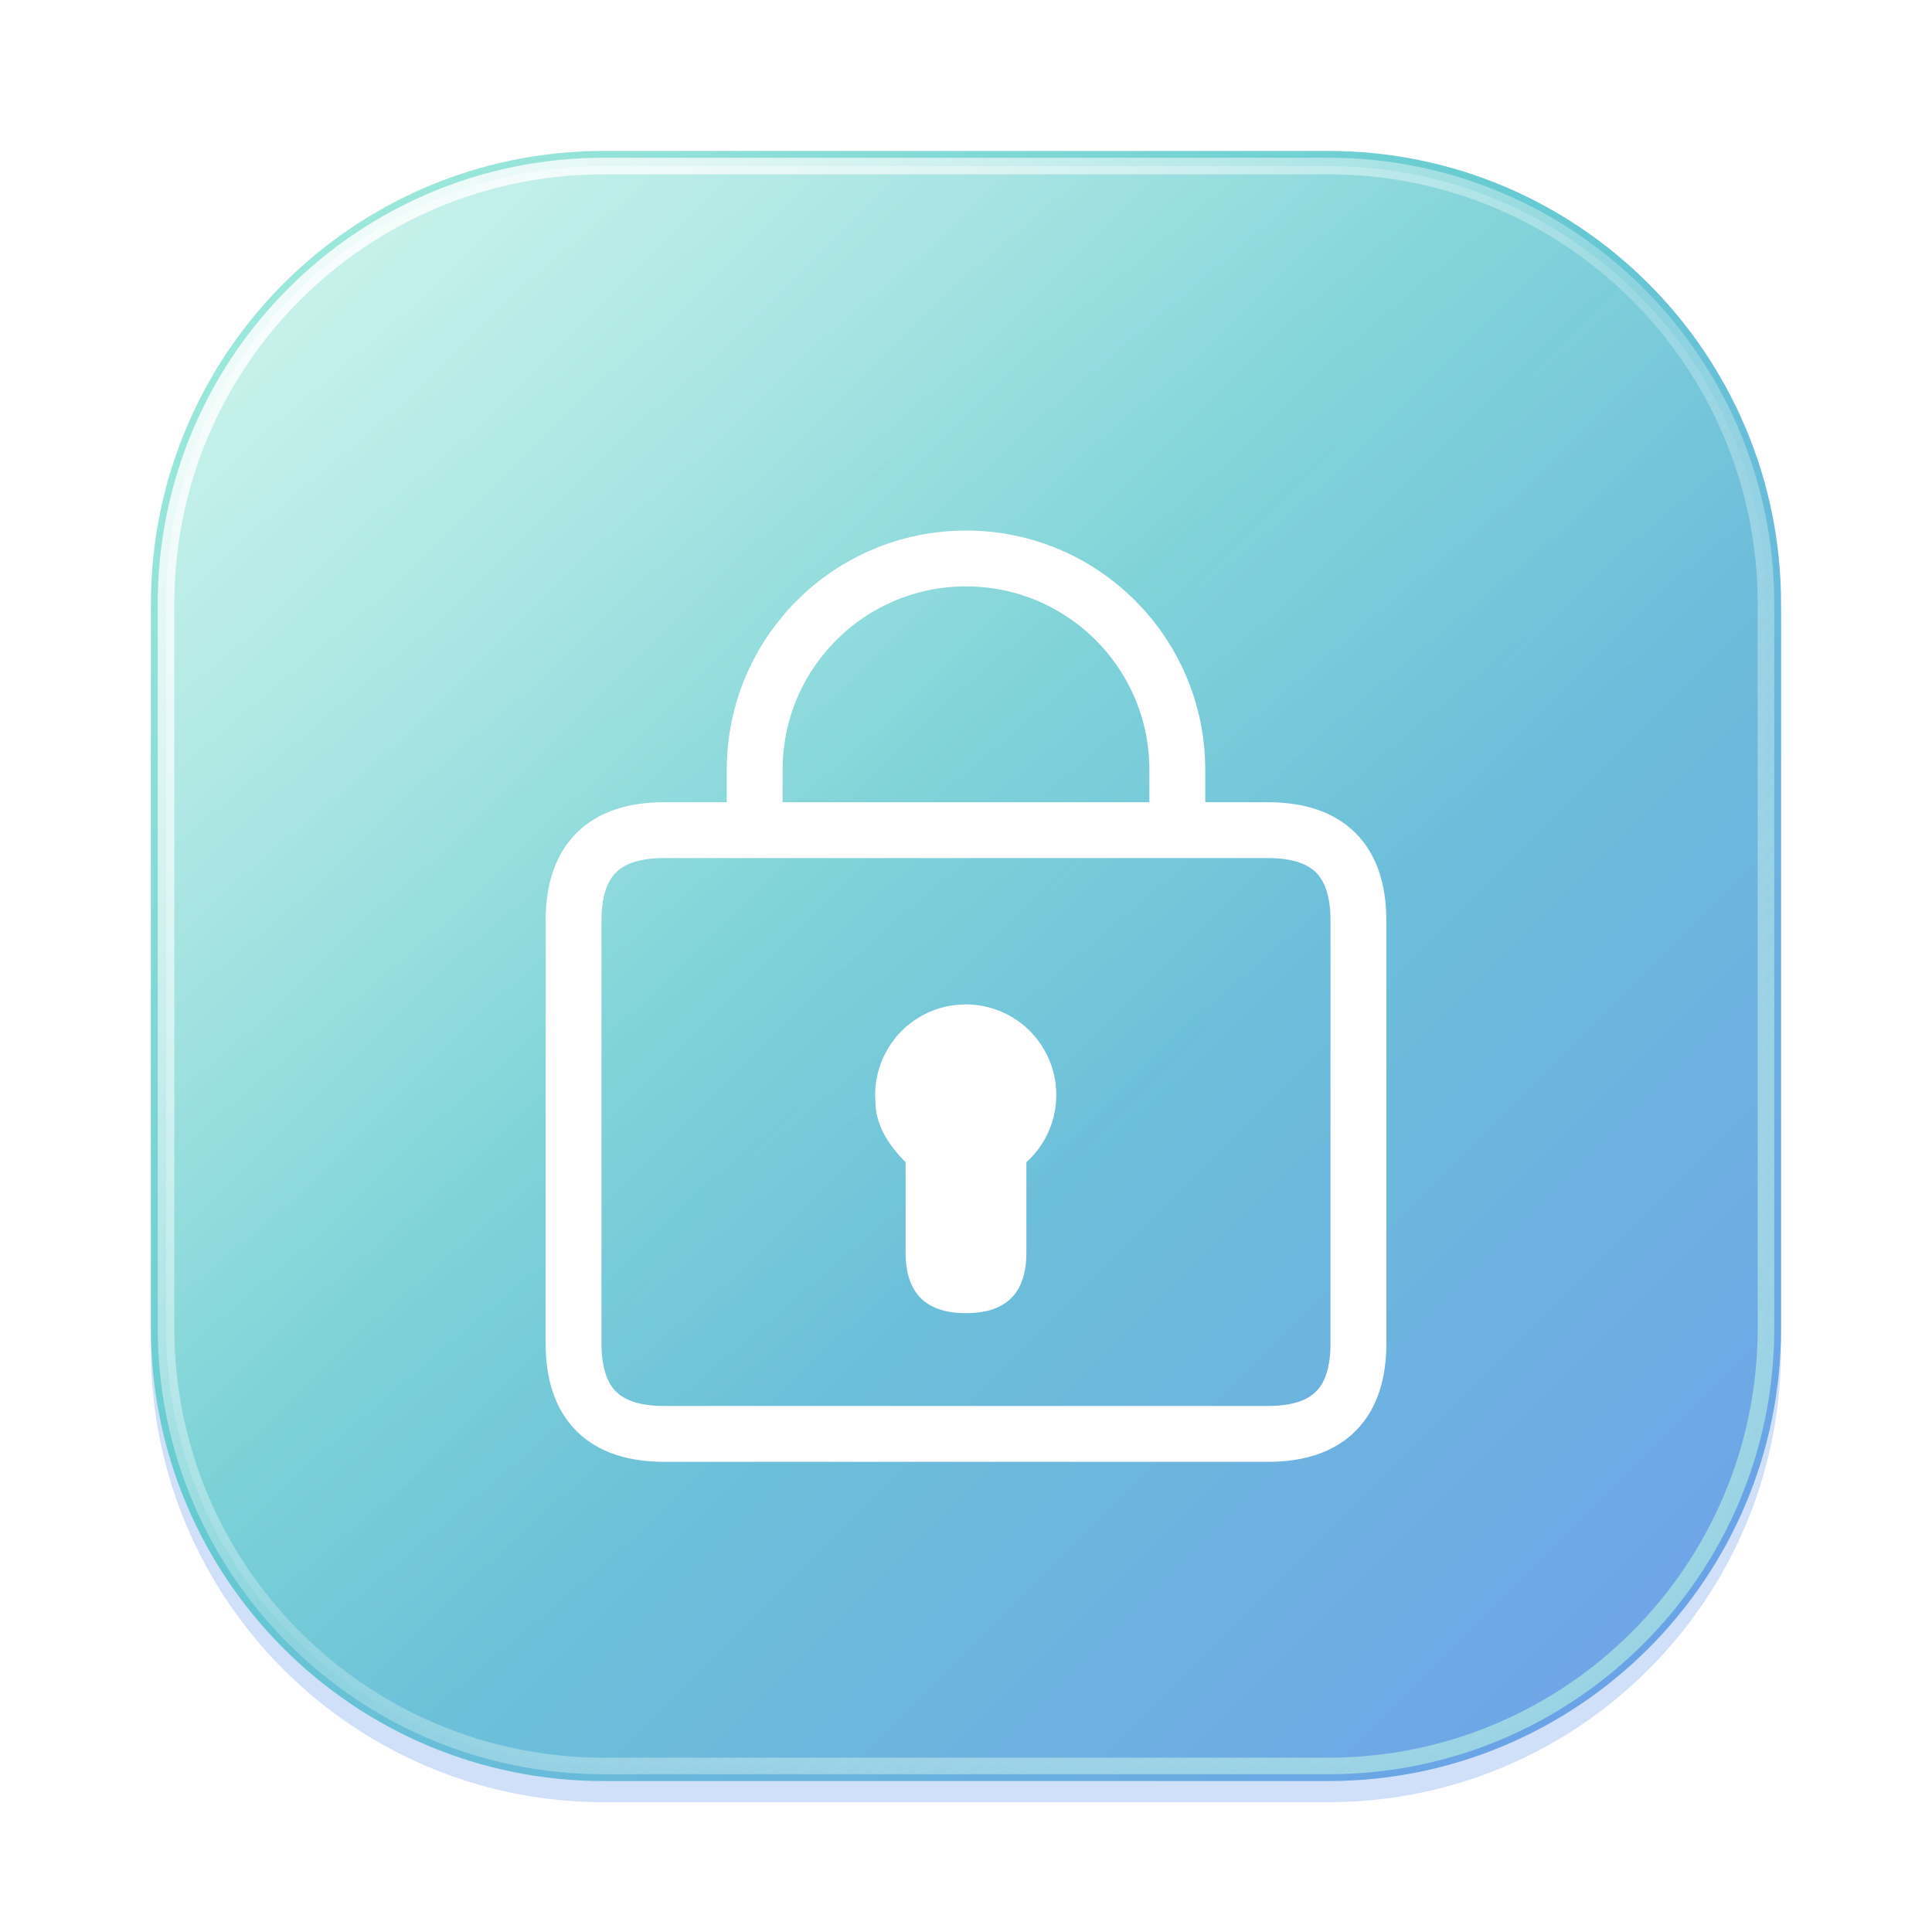
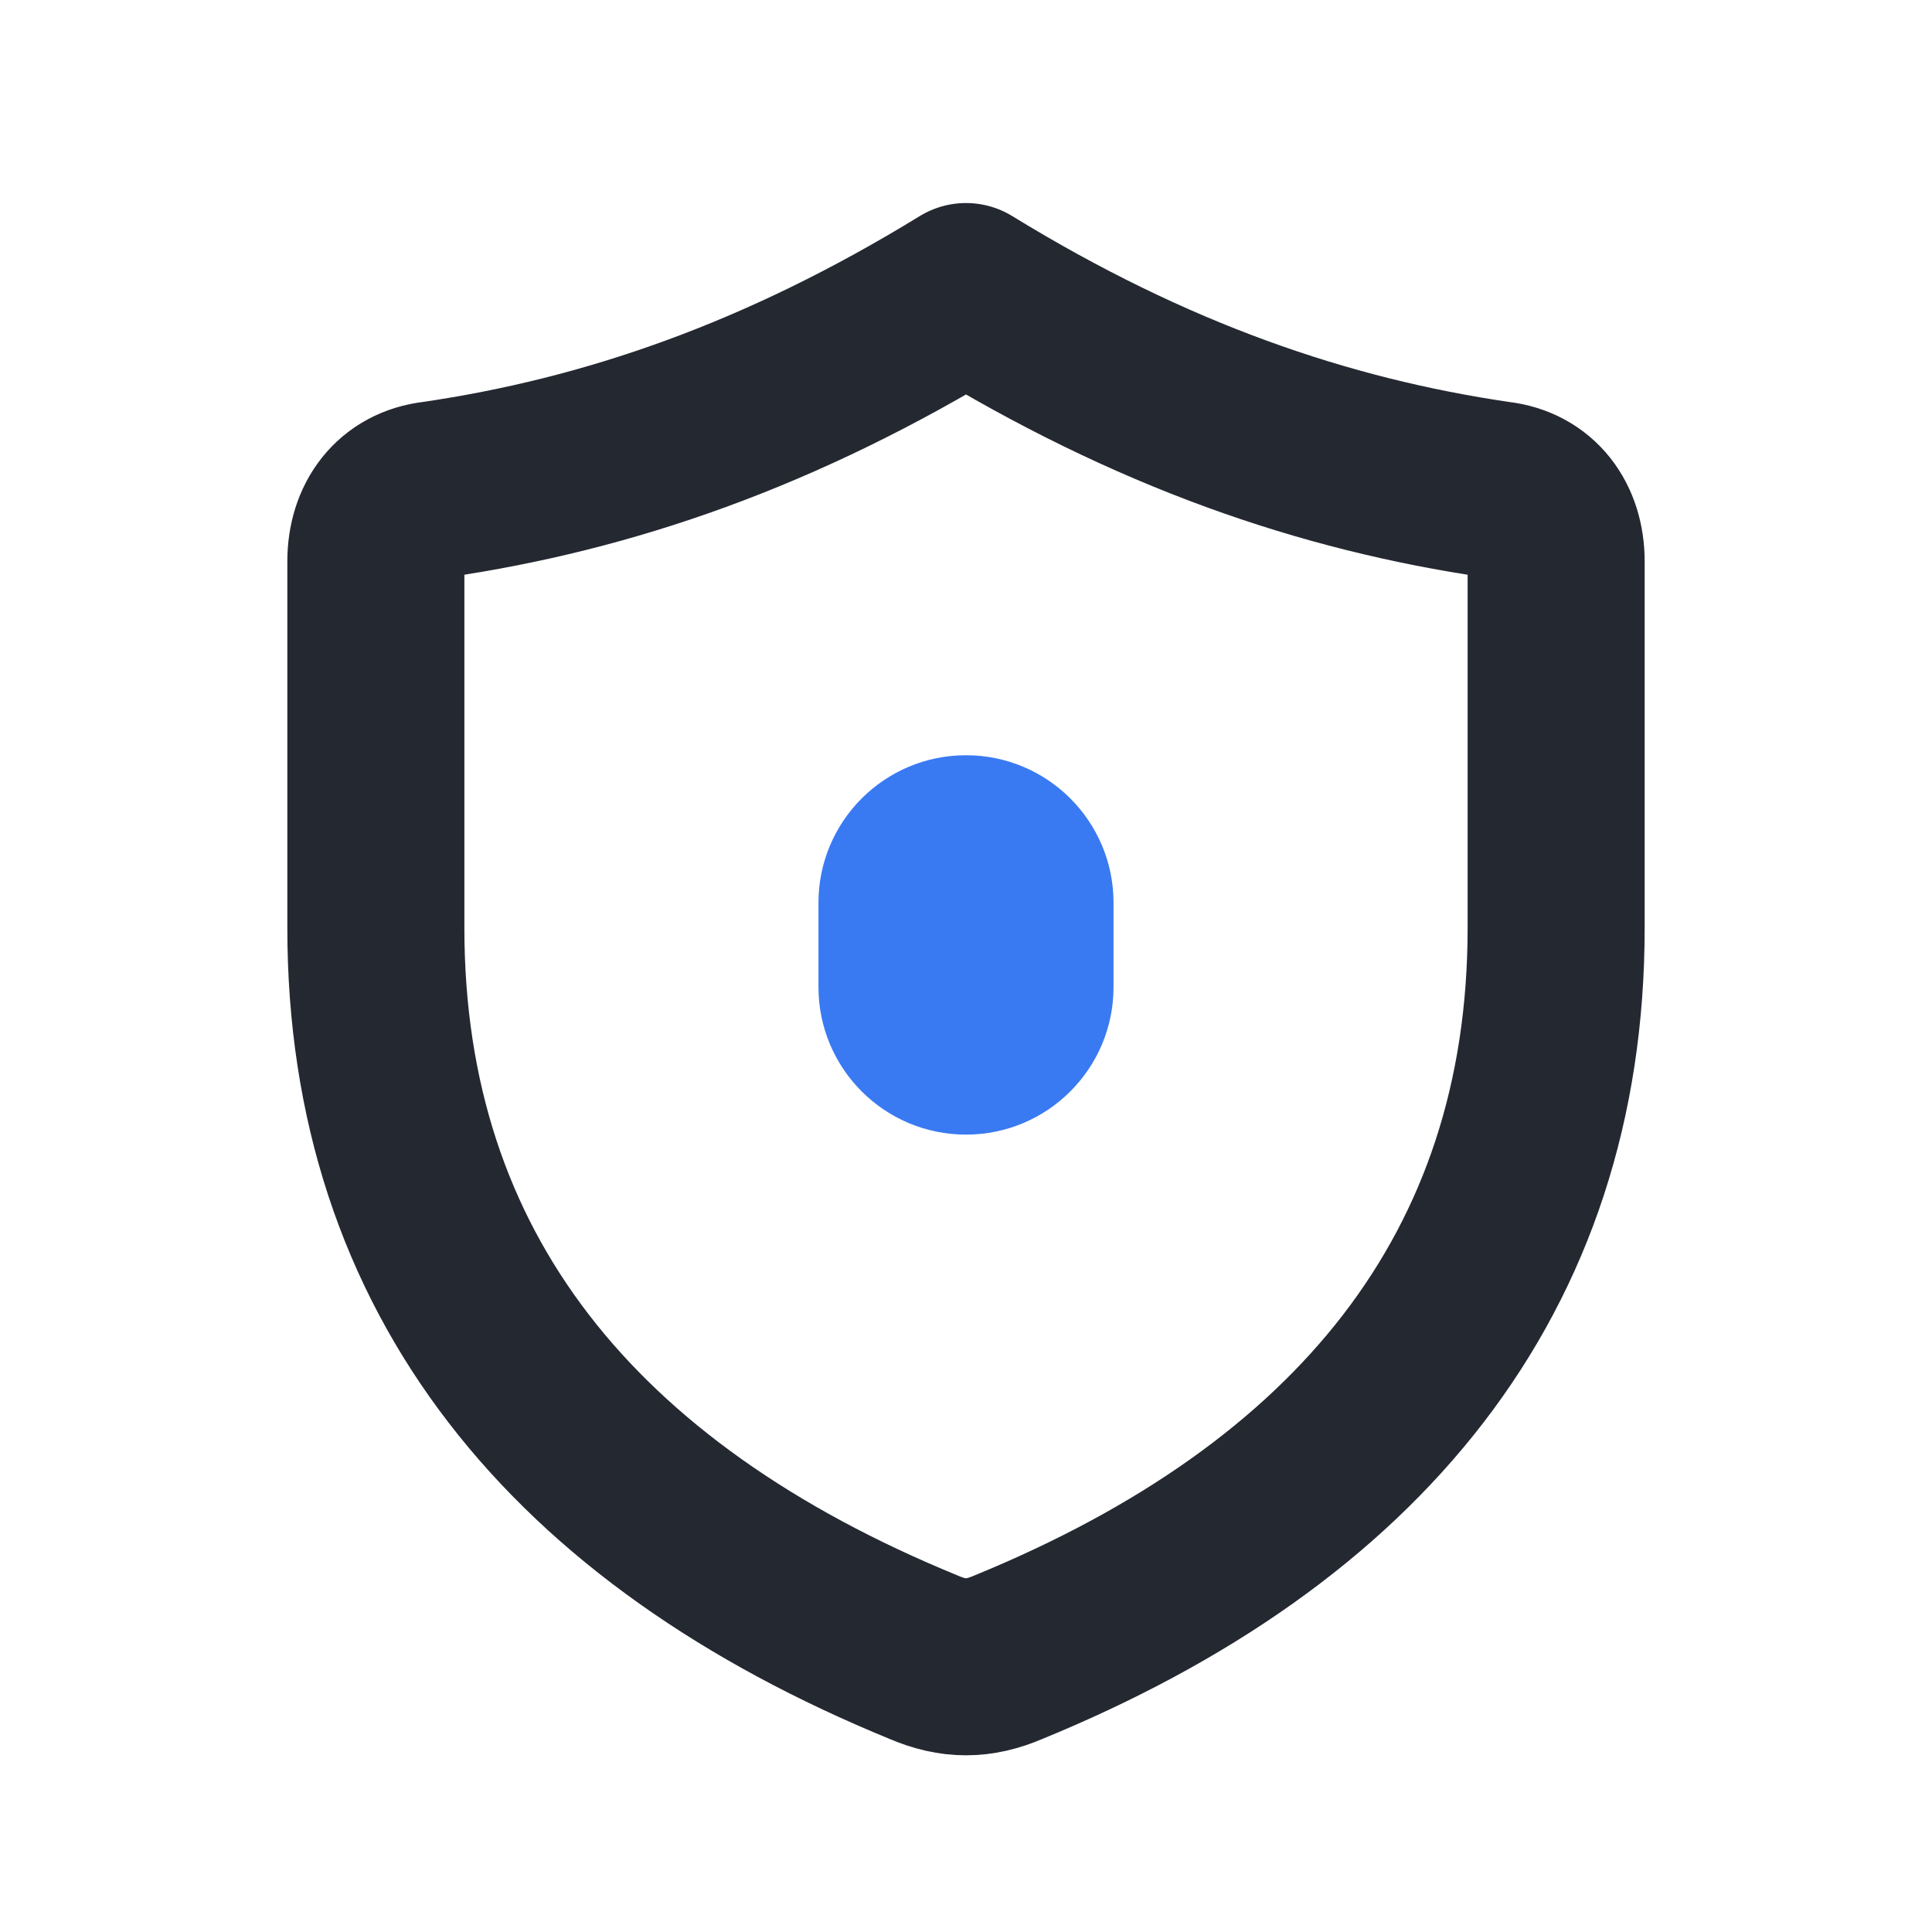
<svg xmlns="http://www.w3.org/2000/svg" viewBox="0 0 64 64" role="img" aria-label="信息安全中心">
-   <defs>
-     <linearGradient id="v6-security-compact-color" x1="0" y1="0" x2="1" y2="1">
-       <stop offset="0" stop-color="#A9EEDD" stop-opacity="1" />
-       <stop offset=".42" stop-color="#67CBD1" stop-opacity="1" />
-       <stop offset="1" stop-color="#6B9CEA" stop-opacity="1" />
-     </linearGradient>
-     <linearGradient id="v6-security-compact-edge" x1="0" y1="0" x2="1" y2="1">
-       <stop offset="0" stop-color="#fff" stop-opacity="0.95" />
-       <stop offset=".5" stop-color="#fff" stop-opacity="0.24" />
-       <stop offset="1" stop-color="#A9EEDD" stop-opacity="0.7" />
-     </linearGradient>
-     <linearGradient id="v6-security-compact-glass" x1="0" y1="0" x2="1" y2="1">
-       <stop offset="0" stop-color="#fff" stop-opacity="0.8" />
-       <stop offset=".55" stop-color="#fff" stop-opacity="0.18" />
-       <stop offset="1" stop-color="#6B9CEA" stop-opacity="0.14" />
-     </linearGradient>
-     <linearGradient id="v6-security-compact-light" x1="0" y1="0" x2=".85" y2="1">
-       <stop offset="0" stop-color="#fff" stop-opacity="0.5" />
-       <stop offset=".65" stop-color="#fff" stop-opacity="0.025" />
-     </linearGradient>
-     <linearGradient id="v6-security-compact-foot" x1="0" y1="1" x2="1" y2="0">
-       <stop offset="0" stop-color="#6B9CEA" stop-opacity="0.2" />
-       <stop offset="1" stop-color="#A9EEDD" stop-opacity="0.03" />
-     </linearGradient>
-   </defs>
-   <rect x="5" y="5.7" width="54" height="54" rx="15" fill="#6B9CEA" opacity=".32" />
-   <rect x="5" y="5" width="54" height="54" rx="15" fill="url(#v6-security-compact-color)" />
-   <rect x="5.5" y="5.5" width="53" height="53" rx="14.5" fill="url(#v6-security-compact-light)" stroke="url(#v6-security-compact-edge)" stroke-width=".55" />
-   <g transform="translate(16 17.5) scale(1)" color="#fff" fill="currentColor">
-     <path d="M6 10h20q3 0 3 3v14q0 3-3 3H6q-3 0-3-3V13q0-3 3-3ZM9 10V8a7 7 0 0 1 14 0v2" fill="none" stroke="currentColor" stroke-width="1.85" stroke-linecap="round" stroke-linejoin="round" />
-     <path d="M13 19a3 3 0 1 1 5 2v3q0 2-2 2t-2-2v-3q-1-1-1-2Z" fill="currentColor" fill-rule="evenodd" />
+   <g transform="translate(-14.54545 -14.54545) scale(1.454545)">
+     <g transform="translate(1.28 1.28) scale(.96)">
+       <path d="M32 16c-4.4 2.7-8.5 4.1-12.6 4.7-.9.1-1.4.8-1.4 1.7v8.7c0 8.2 4.7 13.9 13 17.3.7.3 1.3.3 2 0 8.3-3.4 13-9.1 13-17.3v-8.7c0-.9-.5-1.6-1.4-1.7C40.5 20.1 36.4 18.7 32 16Z" fill="none" stroke="#242831" stroke-width="4.2" stroke-linejoin="round" />
+       <rect x="28.5" y="27" width="7" height="9" rx="3.5" fill="#397AF2" />
+     </g>
  </g>
</svg>
